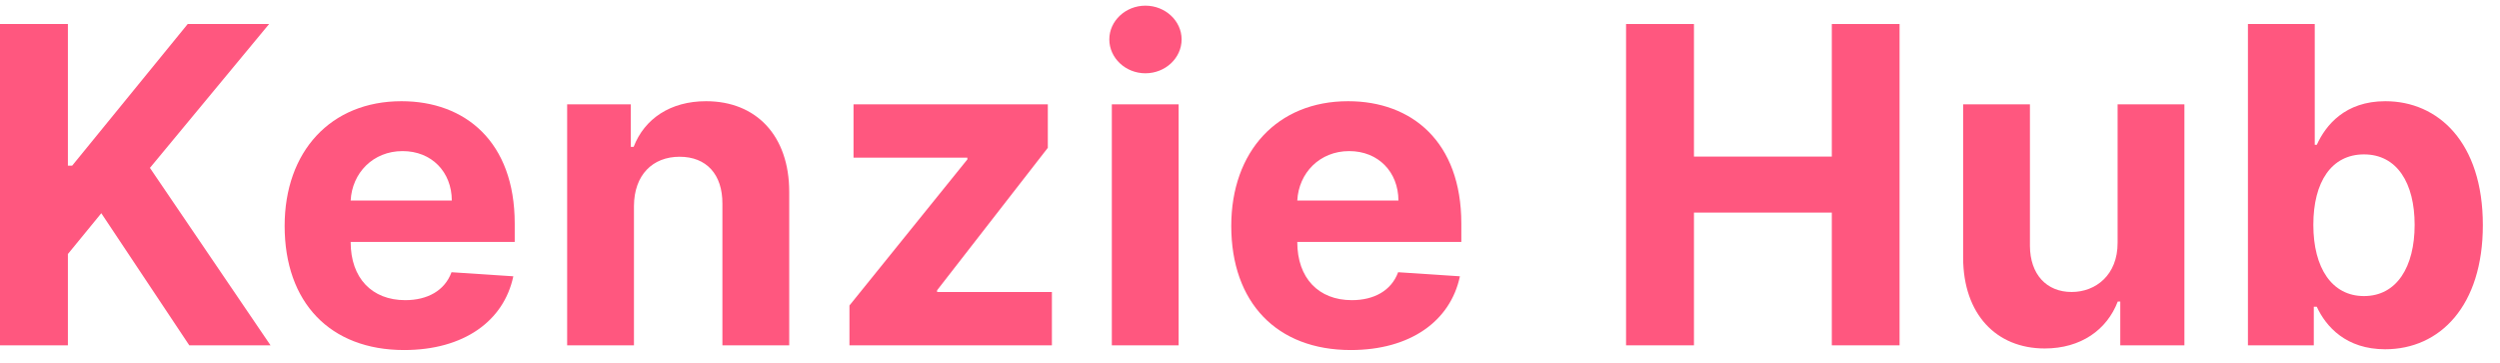
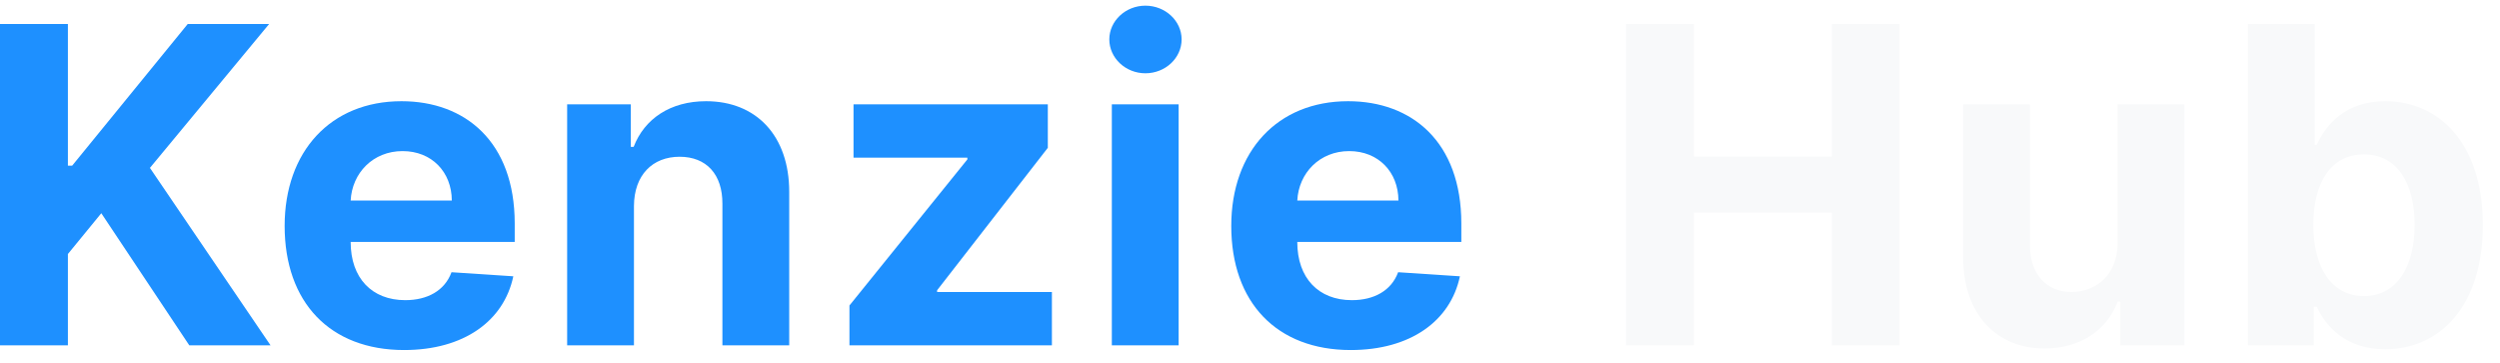
<svg xmlns="http://www.w3.org/2000/svg" width="145" height="21" viewBox="0 0 145 21" fill="none">
-   <path d="M0 20.029H3.94V14.733L5.878 12.367L10.983 20.029H15.697L8.699 9.738L15.615 1.393H10.892L4.186 9.61H3.94V1.393H0V20.029Z" fill="#FF577F" />
-   <path d="M23.45 20.302C26.908 20.302 29.238 18.619 29.784 16.025L26.198 15.789C25.807 16.854 24.806 17.409 23.514 17.409C21.576 17.409 20.347 16.125 20.347 14.042V14.033H29.866V12.968C29.866 8.218 26.99 5.87 23.296 5.87C19.183 5.87 16.516 8.791 16.516 13.104C16.516 17.536 19.146 20.302 23.45 20.302ZM20.347 11.63C20.429 10.038 21.639 8.764 23.359 8.764C25.043 8.764 26.207 9.965 26.216 11.63H20.347Z" fill="#FF577F" />
-   <path d="M36.784 11.949C36.793 10.147 37.867 9.092 39.432 9.092C40.988 9.092 41.925 10.111 41.916 11.821V20.029H45.793V11.13C45.793 7.872 43.882 5.87 40.97 5.87C38.895 5.87 37.394 6.889 36.766 8.518H36.602V6.052H32.908V20.029H36.784V11.949Z" fill="#FF577F" />
-   <path d="M49.288 20.029H61.035V16.935H54.374V16.835L60.798 8.573V6.052H49.524V9.146H56.13V9.246L49.288 17.718V20.029Z" fill="#FF577F" />
-   <path d="M64.512 20.029H68.388V6.052H64.512V20.029ZM66.459 4.251C67.615 4.251 68.561 3.368 68.561 2.285C68.561 1.211 67.615 0.329 66.459 0.329C65.312 0.329 64.366 1.211 64.366 2.285C64.366 3.368 65.312 4.251 66.459 4.251Z" fill="#FF577F" />
-   <path d="M78.376 20.302C81.833 20.302 84.163 18.619 84.709 16.025L81.124 15.789C80.732 16.854 79.731 17.409 78.439 17.409C76.501 17.409 75.273 16.125 75.273 14.042V14.033H84.791V12.968C84.791 8.218 81.915 5.87 78.221 5.87C74.108 5.87 71.442 8.791 71.442 13.104C71.442 17.536 74.072 20.302 78.376 20.302ZM75.273 11.63C75.355 10.038 76.565 8.764 78.285 8.764C79.968 8.764 81.133 9.965 81.142 11.63H75.273Z" fill="#FF577F" />
-   <path d="M94.349 20.029H98.289V12.331H106.288V20.029H110.219V1.393H106.288V9.082H98.289V1.393H94.349V20.029Z" fill="#FF577F" />
-   <path d="M122.87 14.078C122.879 15.953 121.596 16.935 120.204 16.935C118.739 16.935 117.792 15.907 117.783 14.26V6.052H113.907V14.952C113.916 18.218 115.827 20.211 118.639 20.211C120.741 20.211 122.251 19.128 122.879 17.49H123.025V20.029H126.746V6.052H122.87V14.078Z" fill="#FF577F" />
-   <path d="M130.432 20.029H134.254V17.791H134.427C134.964 18.956 136.138 20.257 138.394 20.257C141.579 20.257 144.063 17.736 144.063 13.059C144.063 8.254 141.47 5.87 138.404 5.87C136.065 5.87 134.946 7.263 134.427 8.4H134.309V1.393H130.432V20.029ZM134.227 13.041C134.227 10.547 135.282 8.955 137.166 8.955C139.086 8.955 140.105 10.62 140.105 13.041C140.105 15.479 139.068 17.172 137.166 17.172C135.301 17.172 134.227 15.534 134.227 13.041Z" fill="#FF577F" />
+   <path d="M0 20.029H3.94V14.733L5.878 12.367L10.983 20.029H15.697L8.699 9.738L15.615 1.393H10.892L4.186 9.61H3.94V1.393H0V20.029Z" fill="#1E90FF" />
+   <path d="M23.45 20.302C26.908 20.302 29.238 18.619 29.784 16.025L26.198 15.789C25.807 16.854 24.806 17.409 23.514 17.409C21.576 17.409 20.347 16.125 20.347 14.042V14.033H29.866V12.968C29.866 8.218 26.99 5.87 23.296 5.87C19.183 5.87 16.516 8.791 16.516 13.104C16.516 17.536 19.146 20.302 23.45 20.302ZM20.347 11.63C20.429 10.038 21.639 8.764 23.359 8.764C25.043 8.764 26.207 9.965 26.216 11.63H20.347Z" fill="#1E90FF" />
+   <path d="M36.784 11.949C36.793 10.147 37.867 9.092 39.432 9.092C40.988 9.092 41.925 10.111 41.916 11.821V20.029H45.793V11.13C45.793 7.872 43.882 5.87 40.97 5.87C38.895 5.87 37.394 6.889 36.766 8.518H36.602V6.052H32.908V20.029H36.784V11.949Z" fill="#1E90FF" />
+   <path d="M49.288 20.029H61.035V16.935H54.374V16.835L60.798 8.573V6.052H49.524V9.146H56.13V9.246L49.288 17.718V20.029Z" fill="#1E90FF" />
+   <path d="M64.512 20.029H68.388V6.052H64.512V20.029ZM66.459 4.251C67.615 4.251 68.561 3.368 68.561 2.285C68.561 1.211 67.615 0.329 66.459 0.329C65.312 0.329 64.366 1.211 64.366 2.285C64.366 3.368 65.312 4.251 66.459 4.251Z" fill="#1E90FF" />
+   <path d="M78.376 20.302C81.833 20.302 84.163 18.619 84.709 16.025L81.124 15.789C80.732 16.854 79.731 17.409 78.439 17.409C76.501 17.409 75.273 16.125 75.273 14.042V14.033H84.791V12.968C84.791 8.218 81.915 5.87 78.221 5.87C74.108 5.87 71.442 8.791 71.442 13.104C71.442 17.536 74.072 20.302 78.376 20.302ZM75.273 11.63C75.355 10.038 76.565 8.764 78.285 8.764C79.968 8.764 81.133 9.965 81.142 11.63H75.273Z" fill="#1E90FF" />
+   <path d="M94.349 20.029H98.289V12.331H106.288V20.029H110.219V1.393H106.288V9.082H98.289V1.393H94.349V20.029Z" fill="#F8F9FA" />
+   <path d="M122.87 14.078C122.879 15.953 121.596 16.935 120.204 16.935C118.739 16.935 117.792 15.907 117.783 14.26V6.052H113.907V14.952C113.916 18.218 115.827 20.211 118.639 20.211C120.741 20.211 122.251 19.128 122.879 17.49H123.025V20.029H126.746V6.052H122.87V14.078Z" fill="#F8F9FA" />
+   <path d="M130.432 20.029H134.254V17.791H134.427C134.964 18.956 136.138 20.257 138.394 20.257C141.579 20.257 144.063 17.736 144.063 13.059C144.063 8.254 141.47 5.87 138.404 5.87C136.065 5.87 134.946 7.263 134.427 8.4H134.309V1.393H130.432V20.029ZM134.227 13.041C134.227 10.547 135.282 8.955 137.166 8.955C139.086 8.955 140.105 10.62 140.105 13.041C140.105 15.479 139.068 17.172 137.166 17.172C135.301 17.172 134.227 15.534 134.227 13.041Z" fill="#F8F9FA" />
</svg>
